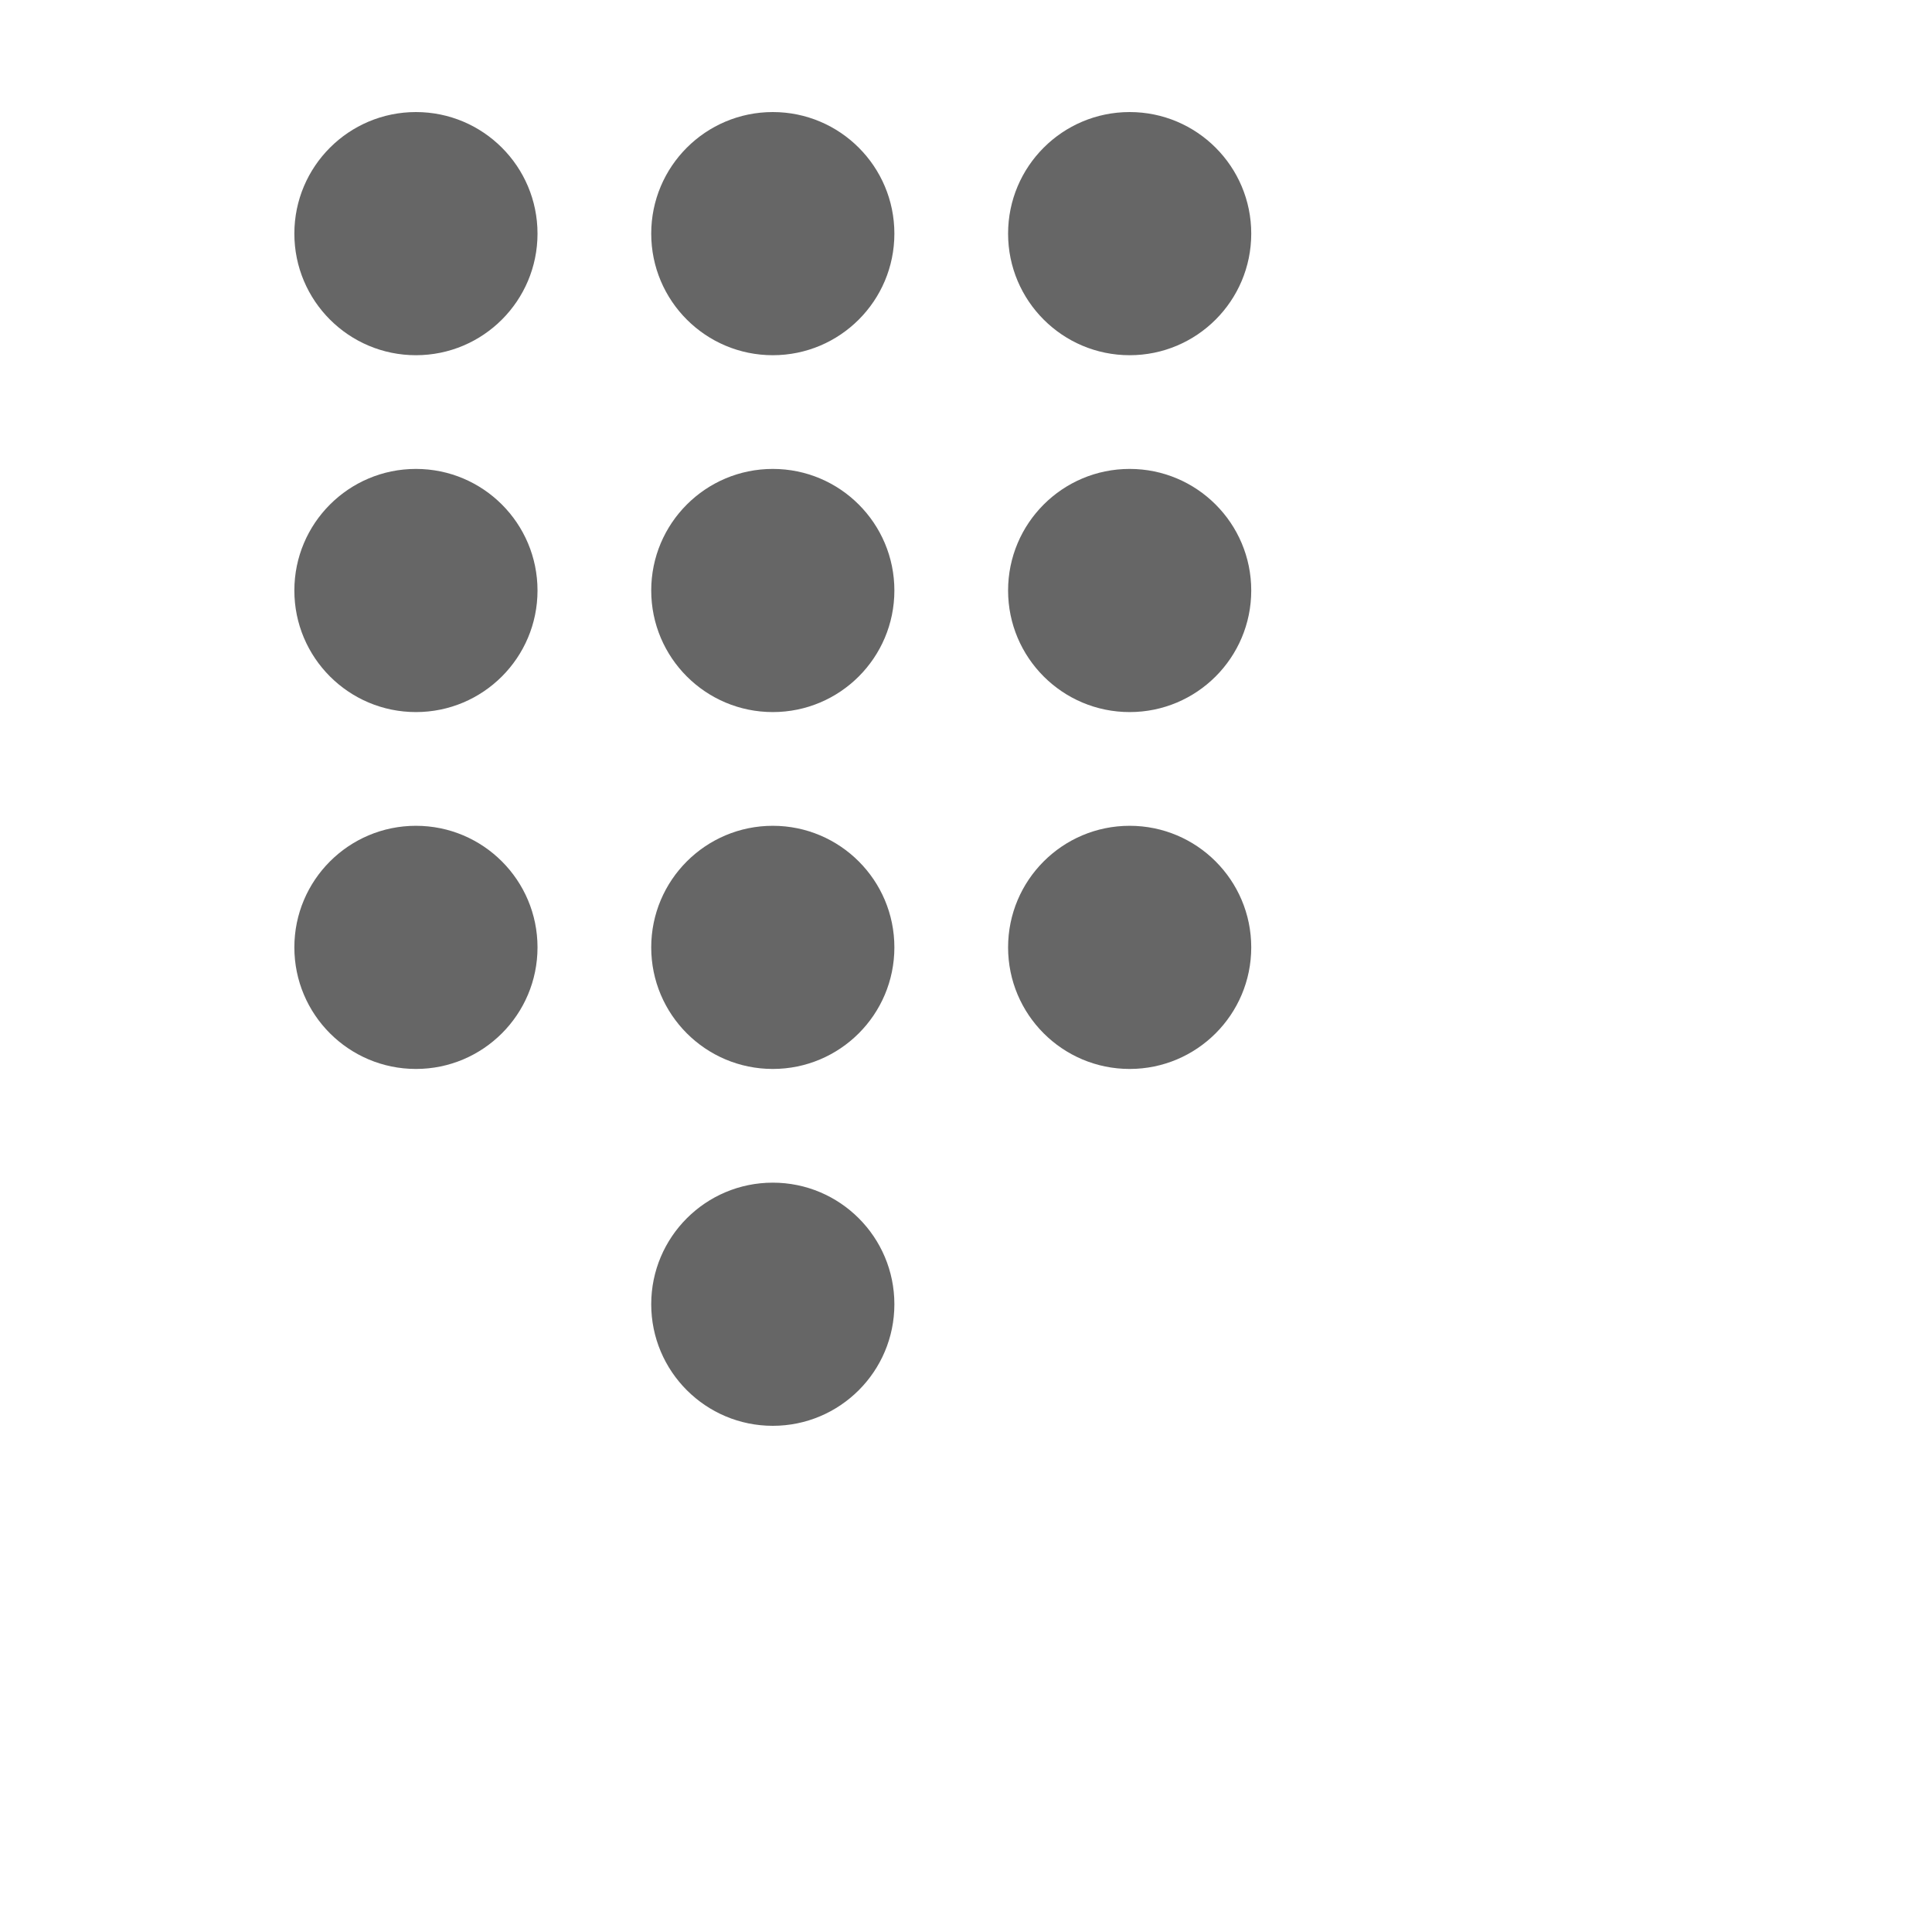
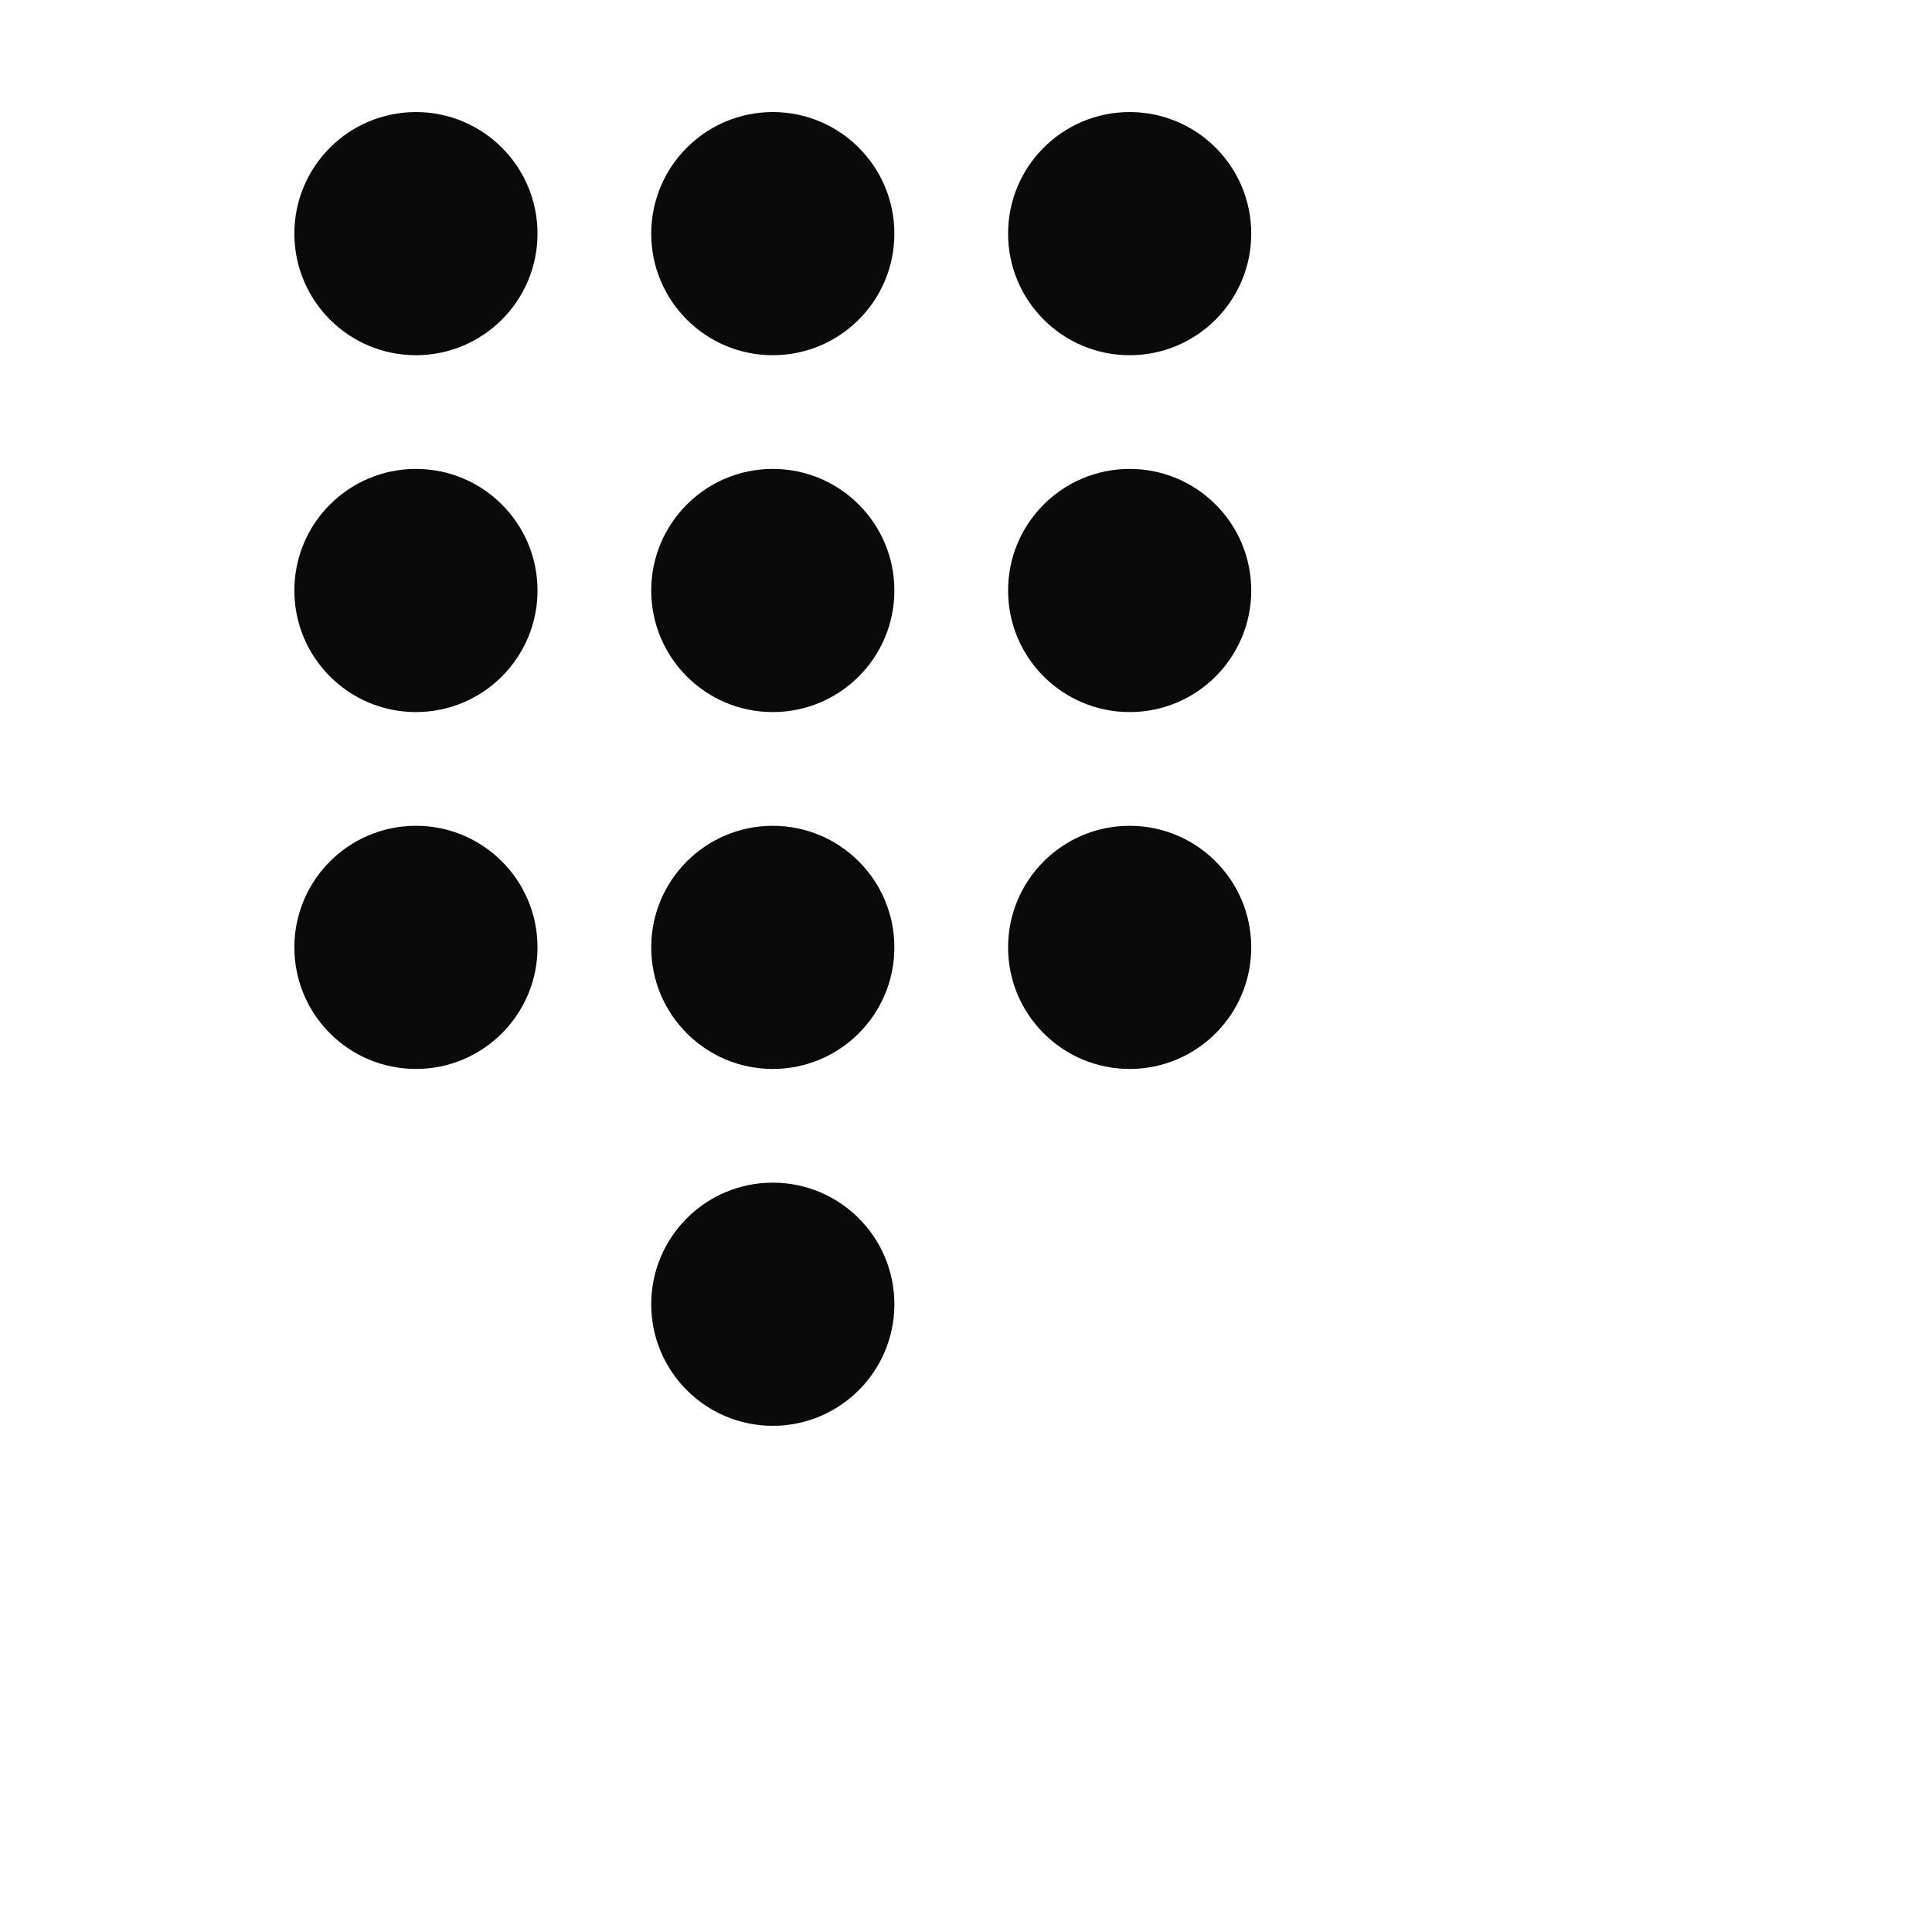
- <svg xmlns="http://www.w3.org/2000/svg" xml:space="preserve" viewBox="0 0 100 100" y="0" x="0" id="圖層_1" version="1.1" width="200px" height="200px" style="width:100%;height:100%;background-size:initial;background-repeat-y:initial;background-repeat-x:initial;background-position-y:initial;background-position-x:initial;background-origin:initial;background-image:initial;background-color:rgb(255, 255, 255);background-clip:initial;background-attachment:initial;animation-play-state:paused">
+ <svg xmlns="http://www.w3.org/2000/svg" xml:space="preserve" viewBox="0 0 100 100" y="0" x="0" id="圖層_1" version="1.1" width="200px" height="200px" style="width:100%;height:100%;background-size:initial;background-repeat-y:initial;background-repeat-x:initial;background-position-y:initial;background-position-x:initial;background-origin:initial;background-color:initial;background-clip:initial;background-attachment:initial;animation-play-state:paused">
  <g class="ldl-scale" style="transform-origin:50% 50%;transform:rotate(0deg) scale(0.8, 0.8);animation-play-state:paused">
-     <circle fill="#666" r="7.866" cy="15.116" cx="50" style="fill:rgb(102, 102, 102);animation-play-state:paused" />
-     <circle fill="#666" r="7.866" cy="38.205" cx="50" style="fill:rgb(102, 102, 102);animation-play-state:paused" />
-     <circle fill="#666" r="7.866" cy="61.295" cx="50" style="fill:rgb(102, 102, 102);animation-play-state:paused" />
-     <circle fill="#666" r="7.866" cy="15.116" cx="26.911" style="fill:rgb(102, 102, 102);animation-play-state:paused" />
-     <circle fill="#666" r="7.866" cy="38.205" cx="26.911" style="fill:rgb(102, 102, 102);animation-play-state:paused" />
-     <circle fill="#666" r="7.866" cy="61.295" cx="26.911" style="fill:rgb(102, 102, 102);animation-play-state:paused" />
-     <circle fill="#666" r="7.866" cy="15.116" cx="73.089" style="fill:rgb(102, 102, 102);animation-play-state:paused" />
-     <circle fill="#666" r="7.866" cy="38.205" cx="73.089" style="fill:rgb(102, 102, 102);animation-play-state:paused" />
-     <circle fill="#666" r="7.866" cy="61.295" cx="73.089" style="fill:rgb(102, 102, 102);animation-play-state:paused" />
-     <circle fill="#666" r="7.866" cy="84.384" cx="50" style="fill:rgb(102, 102, 102);animation-play-state:paused" />
+     <circle fill="#666" r="7.866" cy="15.116" cx="50" style="fill:rgb(10, 10, 10);animation-play-state:paused" />
+     <circle fill="#666" r="7.866" cy="38.205" cx="50" style="fill:rgb(10, 10, 10);animation-play-state:paused" />
+     <circle fill="#666" r="7.866" cy="61.295" cx="50" style="fill:rgb(10, 10, 10);animation-play-state:paused" />
+     <circle fill="#666" r="7.866" cy="15.116" cx="26.911" style="fill:rgb(10, 10, 10);animation-play-state:paused" />
+     <circle fill="#666" r="7.866" cy="38.205" cx="26.911" style="fill:rgb(10, 10, 10);animation-play-state:paused" />
+     <circle fill="#666" r="7.866" cy="61.295" cx="26.911" style="fill:rgb(10, 10, 10);animation-play-state:paused" />
+     <circle fill="#666" r="7.866" cy="15.116" cx="73.089" style="fill:rgb(10, 10, 10);animation-play-state:paused" />
+     <circle fill="#666" r="7.866" cy="38.205" cx="73.089" style="fill:rgb(10, 10, 10);animation-play-state:paused" />
+     <circle fill="#666" r="7.866" cy="61.295" cx="73.089" style="fill:rgb(10, 10, 10);animation-play-state:paused" />
+     <circle fill="#666" r="7.866" cy="84.384" cx="50" style="fill:rgb(10, 10, 10);animation-play-state:paused" />
  </g>
</svg>
